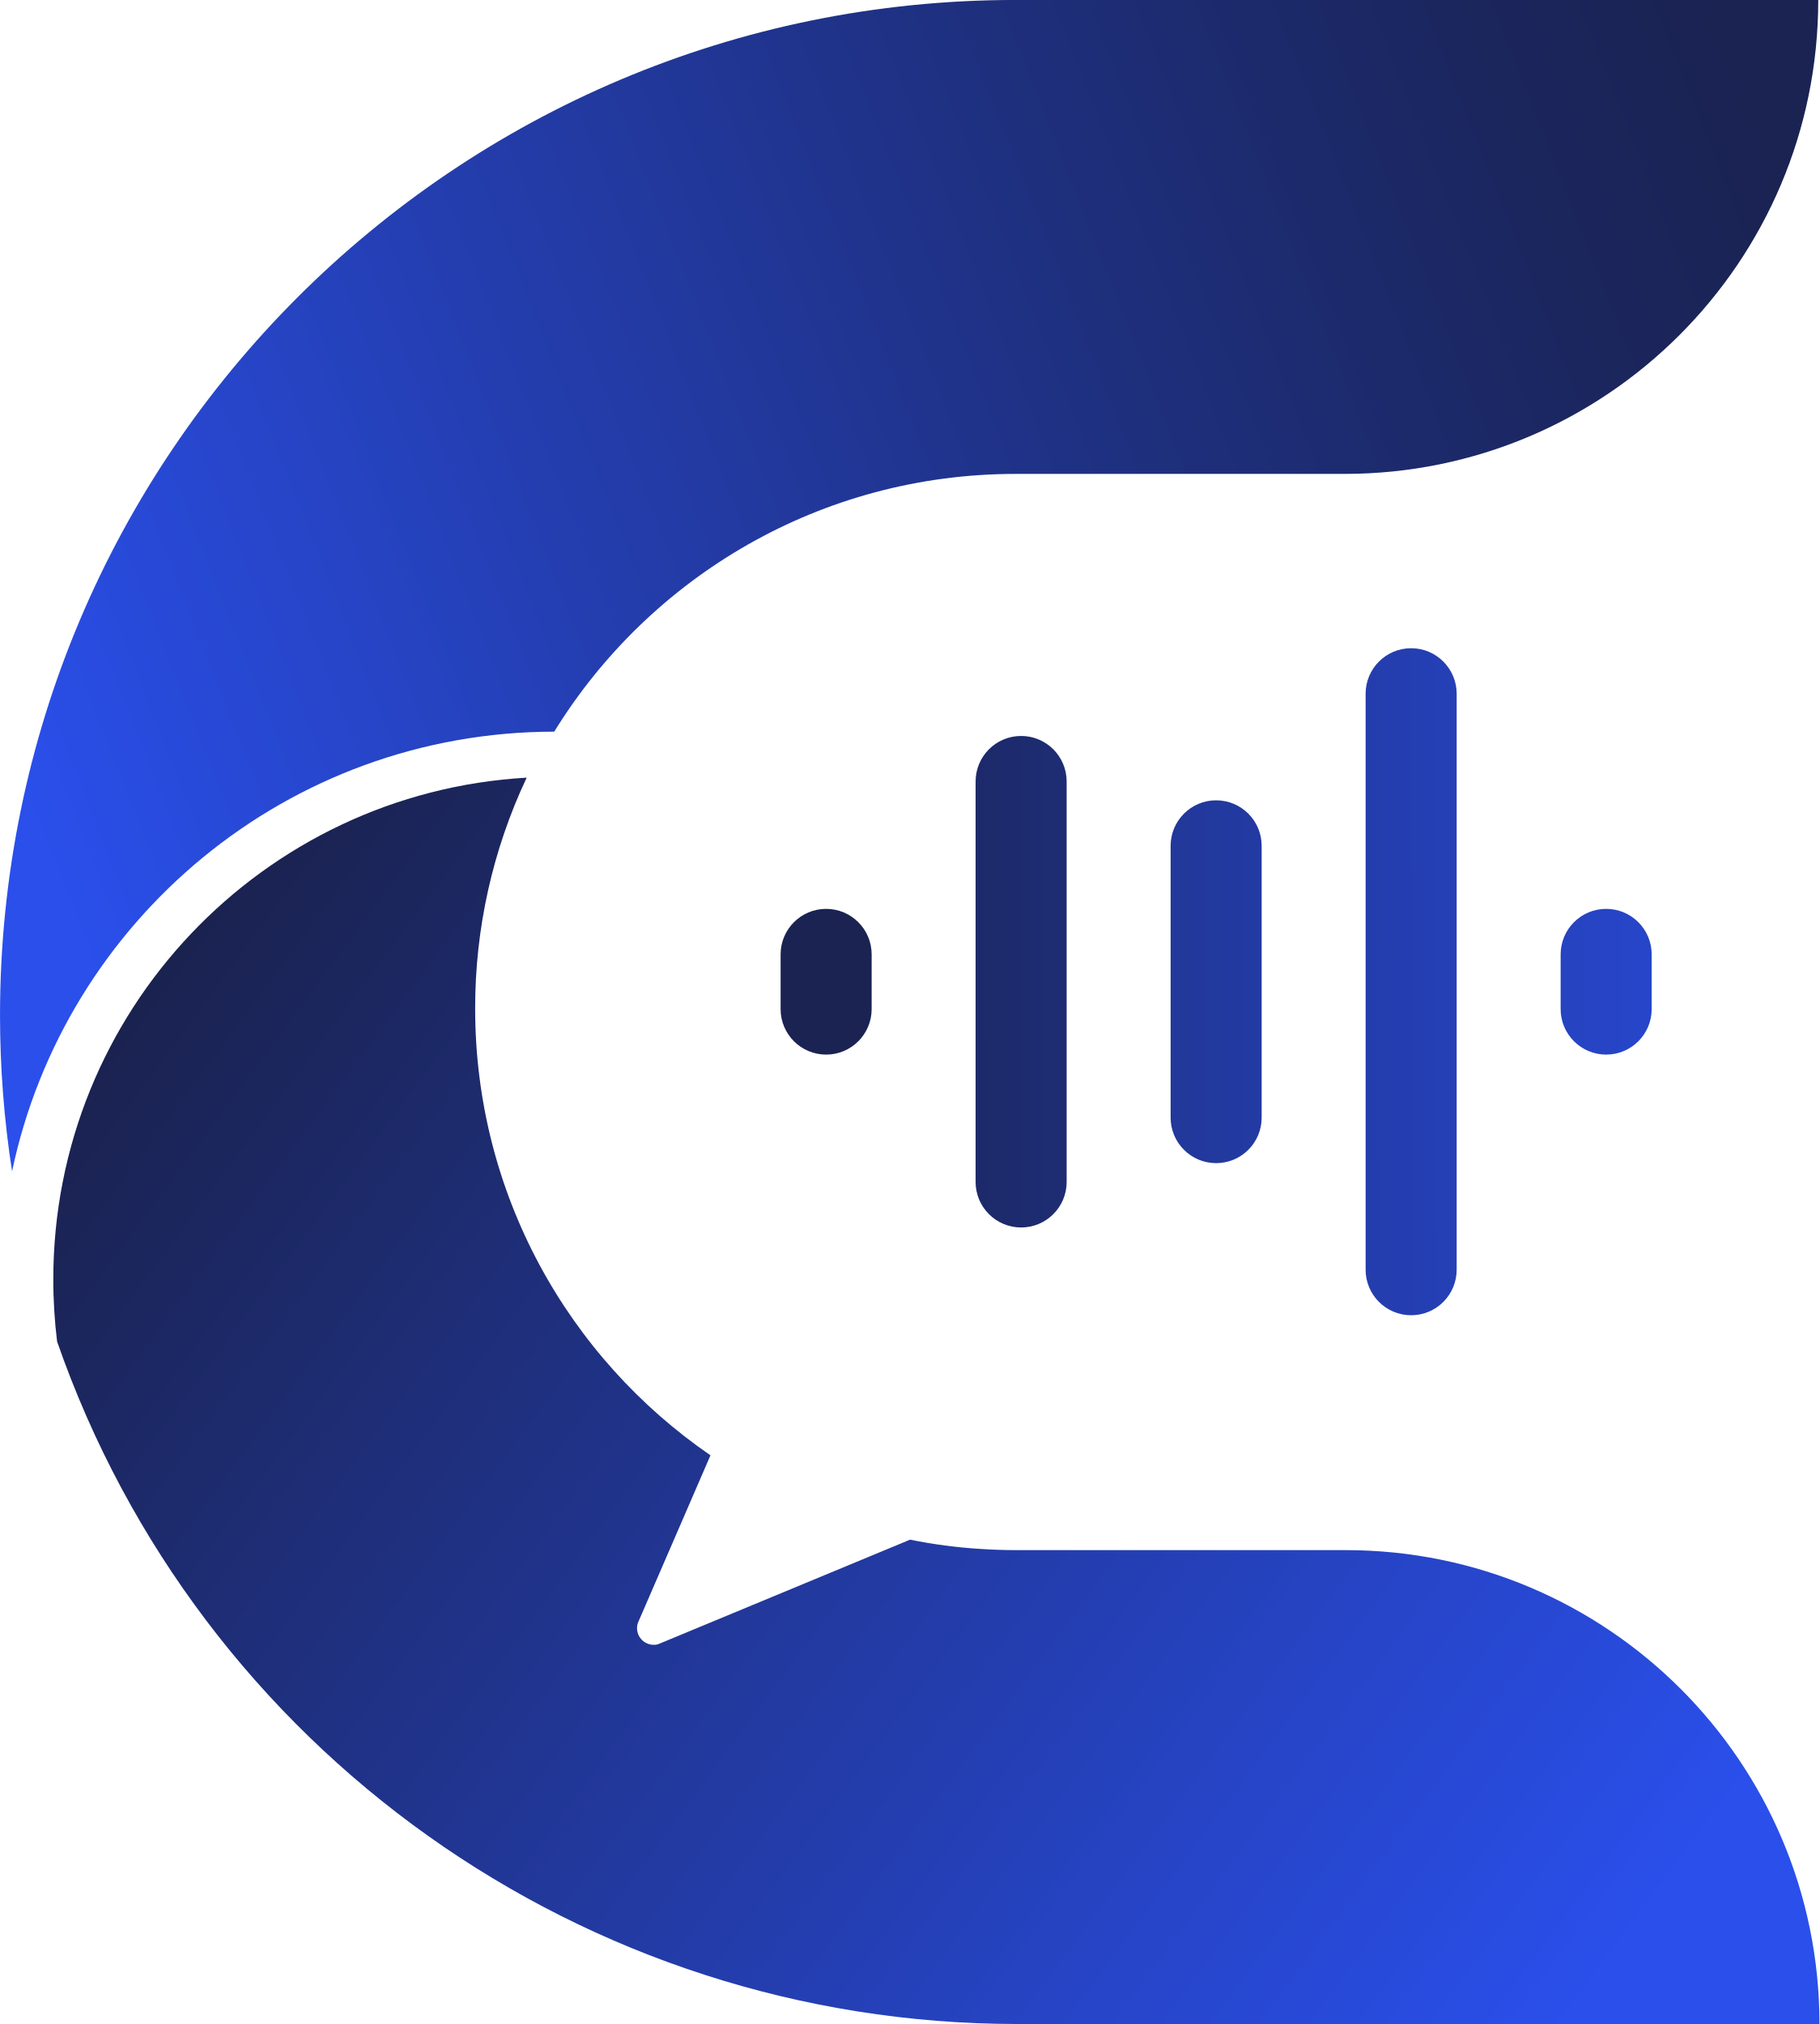
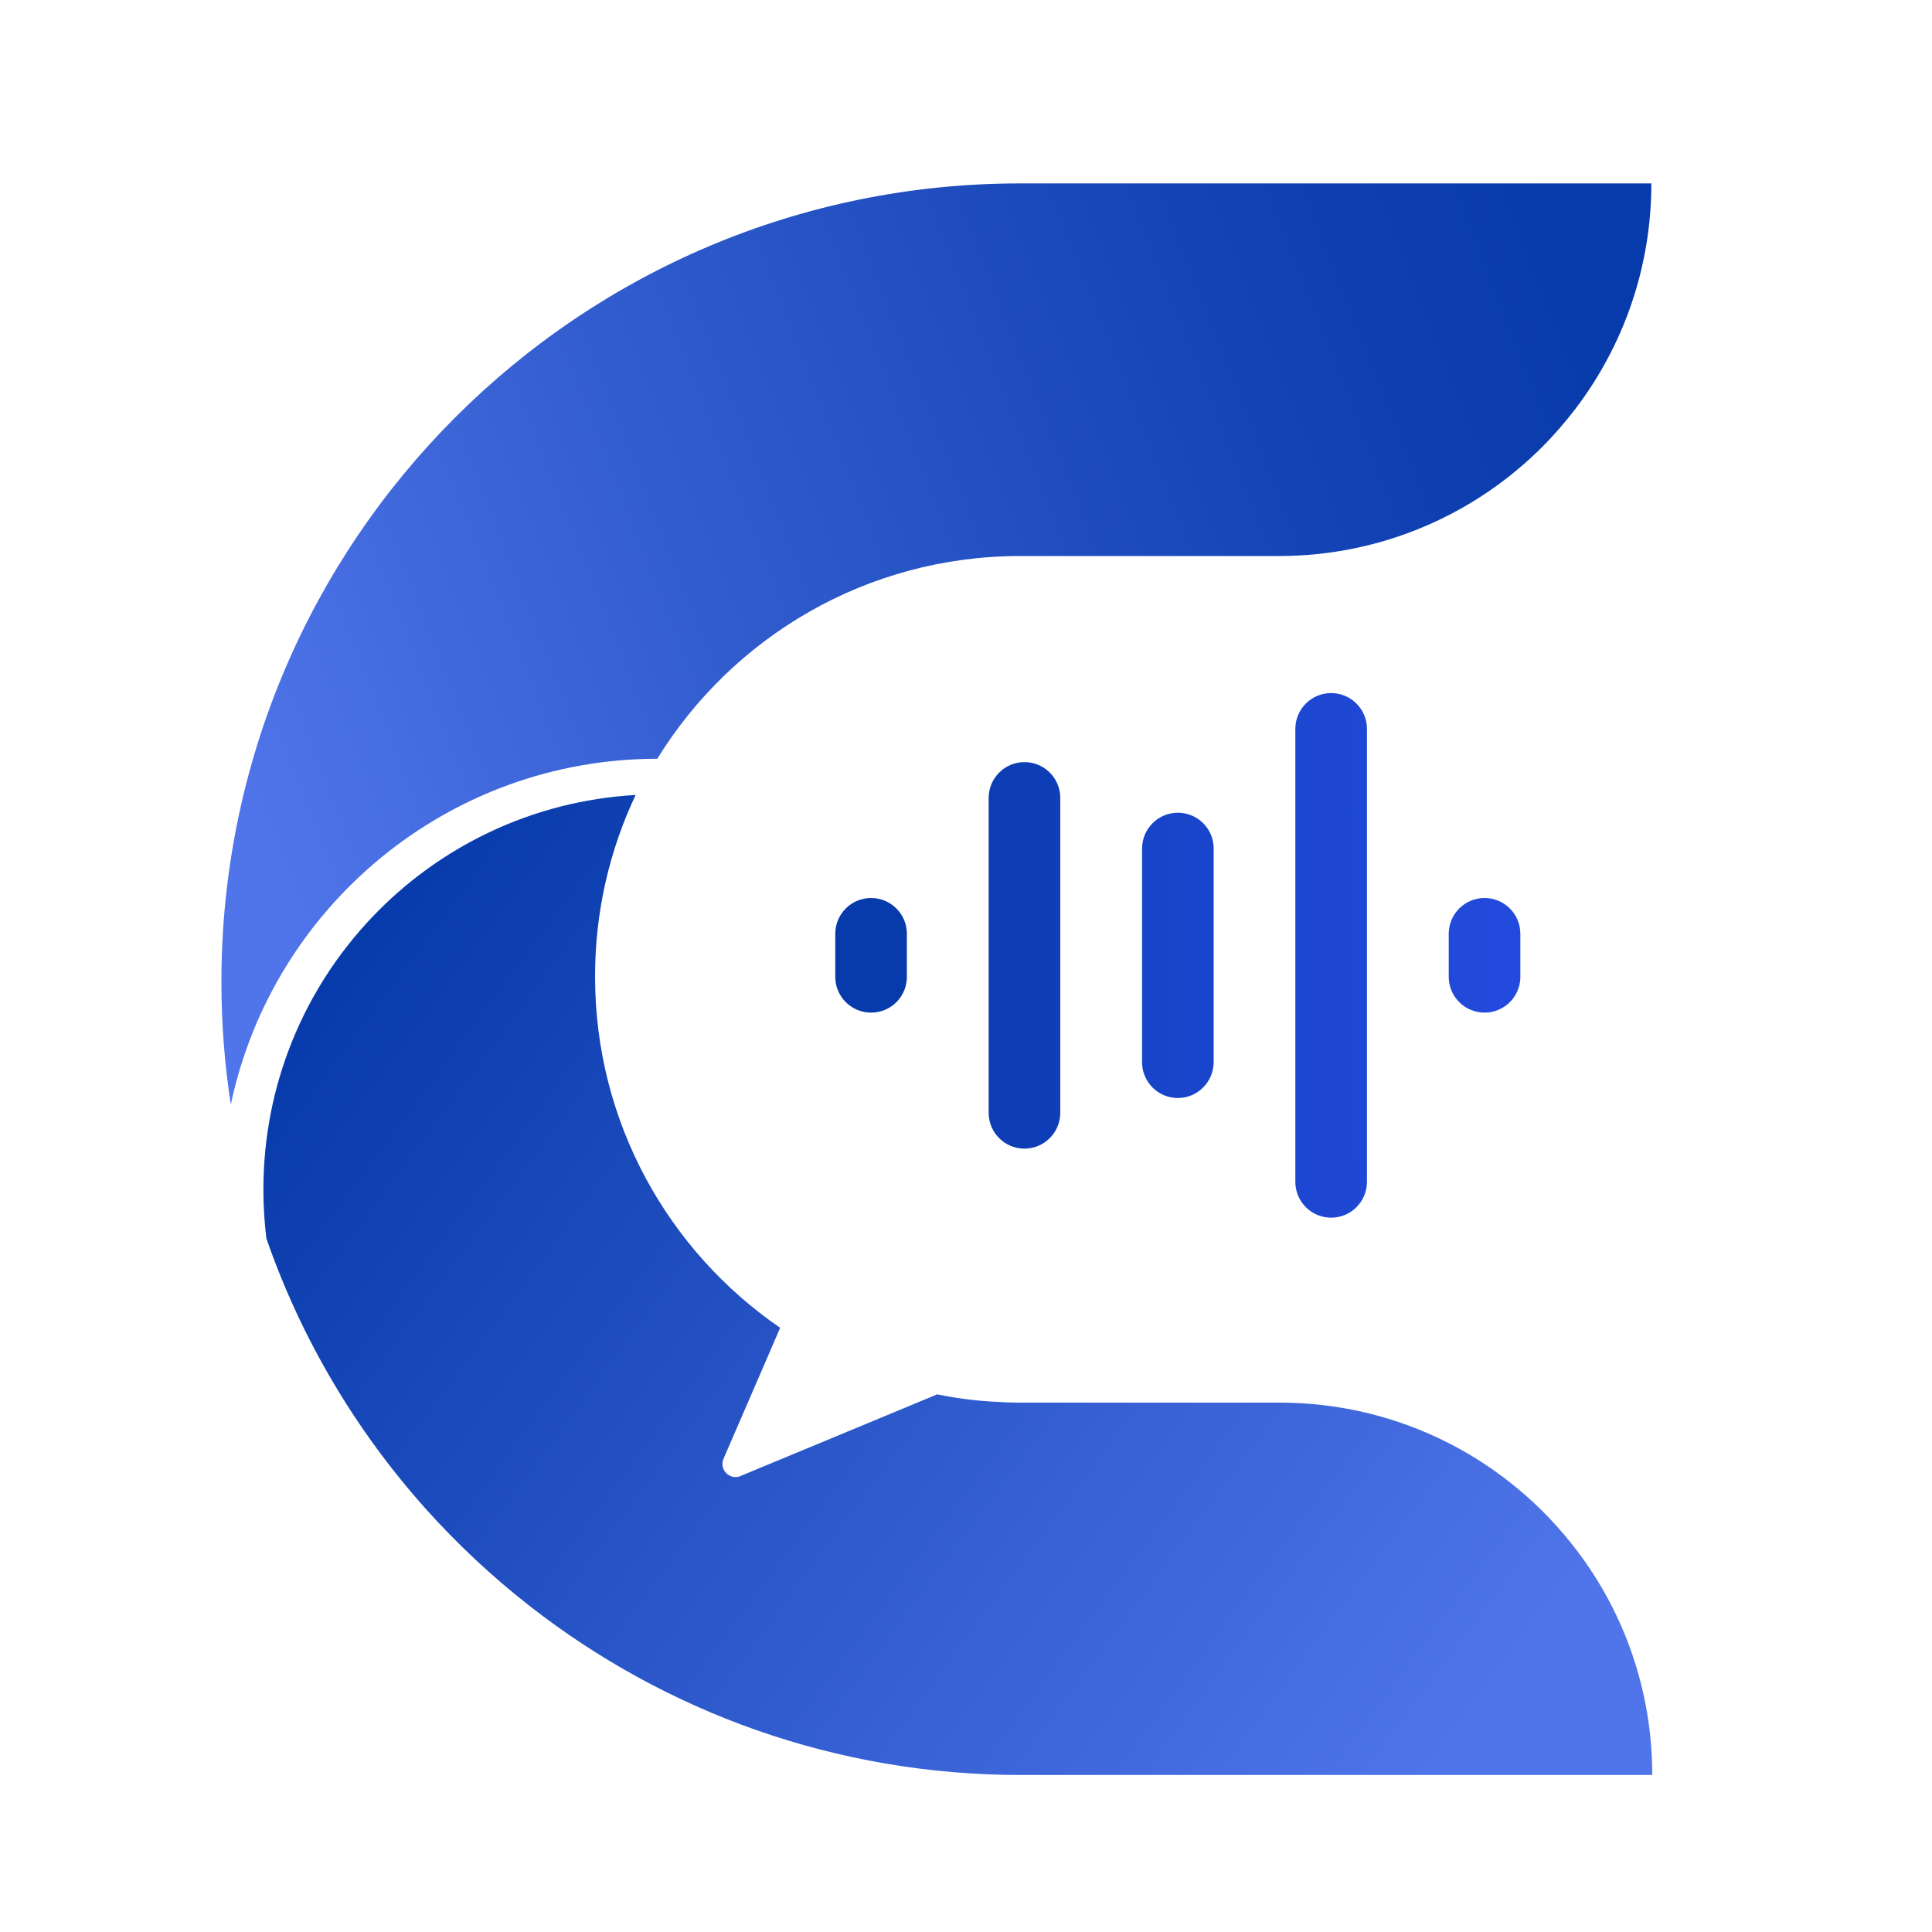
- <svg xmlns="http://www.w3.org/2000/svg" xmlns:xlink="http://www.w3.org/1999/xlink" id="Layer_1" data-name="Layer 1" viewBox="0 0 1110.82 1235.69">
-   <defs>
-     <style>.cls-1{fill:url(#linear-gradient);}.cls-2{fill:none;}.cls-3{fill:url(#linear-gradient-2);}.cls-4{fill:url(#linear-gradient-3);}.cls-5{fill:url(#linear-gradient-4);}.cls-6{fill:url(#linear-gradient-5);}.cls-7{fill:url(#linear-gradient-6);}.cls-8{fill:url(#linear-gradient-7);}</style>
-     <linearGradient id="linear-gradient" x1="1106.13" y1="1416.49" x2="238.52" y2="773.65" gradientUnits="userSpaceOnUse">
-       <stop offset="0" stop-color="#2a4feb" />
-       <stop offset="1" stop-color="#1a224f" />
+ <svg xmlns="http://www.w3.org/2000/svg" version="1.1" id="Layer_1" x="0px" y="0px" viewBox="0 0 1500 1500" style="enable-background:new 0 0 1500 1500;" xml:space="preserve">
+   <style type="text/css">
+ 	.st0{fill:url(#SVGID_1_);}
+ 	.st1{fill:none;}
+ 	.st2{fill:url(#SVGID_2_);}
+ 	.st3{fill:url(#SVGID_3_);}
+ 	.st4{fill:url(#SVGID_4_);}
+ 	.st5{fill:url(#SVGID_5_);}
+ 	.st6{fill:url(#SVGID_6_);}
+ 	.st7{fill:url(#SVGID_7_);}
+ 	.st8{display:none;}
+ 	.st9{display:inline;fill:url(#SVGID_8_);}
+ 	.st10{display:inline;fill:url(#SVGID_9_);}
+ 	.st11{display:inline;fill:url(#SVGID_10_);}
+ 	.st12{display:inline;fill:url(#SVGID_11_);}
+ 	.st13{display:inline;fill:url(#SVGID_12_);}
+ 	.st14{display:inline;fill:url(#SVGID_13_);}
+ 	.st15{display:inline;fill:url(#SVGID_14_);}
+ 	.st16{display:inline;fill:url(#SVGID_15_);}
+ 	.st17{display:inline;fill:url(#SVGID_16_);}
+ 	.st18{display:inline;fill:url(#SVGID_17_);}
+ </style>
+   <g>
+     <linearGradient id="SVGID_1_" gradientUnits="userSpaceOnUse" x1="1106.132" y1="1416.49" x2="238.52" y2="773.654">
+       <stop offset="0" style="stop-color:#5075EA" />
+       <stop offset="1" style="stop-color:#073AAA" />
    </linearGradient>
-     <linearGradient id="linear-gradient-2" x1="169.54" y1="601.09" x2="1309.91" y2="152.39" gradientUnits="userSpaceOnUse">
-       <stop offset="0" stop-color="#2a4feb" />
-       <stop offset="0.3" stop-color="#243eb0" />
-       <stop offset="0.59" stop-color="#1e2f7d" />
-       <stop offset="0.81" stop-color="#1b265e" />
-       <stop offset="0.93" stop-color="#1a2352" />
+     <path class="st0" d="M1282.8,1378.1H792.7c-143.7,0-276-48.9-381.2-131c-29.2-22.8-56.3-48.1-81-75.7   c-54.1-60.5-96.5-131.6-123.7-209.9c-1.5-12.5-2.3-25.1-2.3-38c0-163.5,127.8-297.1,289-306.3c-20.2,42.8-31.5,90.5-31.5,141   c0,113.2,56.9,213.1,143.7,272.7l-17.3,40.1l-26.3,60.7c0,0,0,0,0,0.1l-0.6,1.4c-0.4,1-0.6,2.2-0.6,3.4c0,5.6,4.6,10.2,10.2,10.2   c0.9,0,1.7-0.1,2.6-0.3l2.6-1.1l60.5-25.1l84.5-35.1l0.5-0.2l0,0l5.7-2.4c0.1,0,0.2-0.1,0.3,0c14.2,2.9,27.7,4.7,42.5,5.6   c7.4,0.5,14.9,0.8,22.4,0.8h200.8c94.1,0,177.8,45,230.6,114.6C1260.9,1251.9,1282.8,1312.4,1282.8,1378.1z" />
+     <line class="st1" x1="581.6" y1="1145.1" x2="578.9" y2="1146.2" />
+     <linearGradient id="SVGID_2_" gradientUnits="userSpaceOnUse" x1="169.538" y1="601.091" x2="1309.913" y2="152.392">
+       <stop offset="0" style="stop-color:#5075EA" />
+       <stop offset="0.321" style="stop-color:#325DCF" />
+       <stop offset="0.71" style="stop-color:#1343B4" />
+       <stop offset="0.927" style="stop-color:#073AAA" />
    </linearGradient>
-     <linearGradient id="linear-gradient-3" x1="1192.99" y1="596.75" x2="116.57" y2="600.84" gradientUnits="userSpaceOnUse">
-       <stop offset="0" stop-color="#2a4feb" />
-       <stop offset="0.01" stop-color="#294ce1" />
-       <stop offset="0.07" stop-color="#2440b6" />
-       <stop offset="0.14" stop-color="#213592" />
-       <stop offset="0.2" stop-color="#1e2d76" />
-       <stop offset="0.26" stop-color="#1c2862" />
-       <stop offset="0.32" stop-color="#1a2456" />
-       <stop offset="0.39" stop-color="#1a2352" />
+     <path class="st2" d="M1282.1,142.4c0,65.6-21.9,126.2-58.7,174.7c-8,10.5-16.7,20.5-26,29.9c-52.4,52.4-124.7,84.7-204.6,84.7H792   c-119.1,0-223.4,62.9-281.7,157.4c-162.8,0.1-298.8,115.2-331.1,268.5c-4.8-31-7.3-62.8-7.3-95.2c0-342.4,277.6-620,620-620H1282.1   z" />
+     <line class="st1" x1="567.3" y1="1131.6" x2="566.7" y2="1133" />
+     <line class="st1" x1="581.6" y1="1145.1" x2="578.9" y2="1146.2" />
+     <linearGradient id="SVGID_3_" gradientUnits="userSpaceOnUse" x1="1364.98" y1="739.123" x2="288.555" y2="743.208">
+       <stop offset="0" style="stop-color:#5075EA" />
+       <stop offset="2.595708e-02" style="stop-color:#466DE2" />
+       <stop offset="0.116" style="stop-color:#2B57C9" />
+       <stop offset="0.206" style="stop-color:#1747B8" />
+       <stop offset="0.297" style="stop-color:#0B3DAD" />
+       <stop offset="0.388" style="stop-color:#073AAA" />
+       <stop offset="0.888" style="stop-color:#073AAA" />
+       <stop offset="0.925" style="stop-color:#073AAA" />
    </linearGradient>
-     <linearGradient id="linear-gradient-4" x1="1190.99" y1="597.21" x2="114.57" y2="601.3" gradientUnits="userSpaceOnUse">
-       <stop offset="0" stop-color="#2a4feb" />
-       <stop offset="0.12" stop-color="#2746cb" />
-       <stop offset="0.39" stop-color="#20338a" />
-       <stop offset="0.59" stop-color="#1c2762" />
-       <stop offset="0.69" stop-color="#1a2352" />
-       <stop offset="0.7" stop-color="#1a2353" />
+     <path class="st3" d="M676.3,786.2L676.3,786.2c-15.3,0-27.8-12.4-27.8-27.8V725c0-15.3,12.4-27.8,27.8-27.8h0   c15.3,0,27.8,12.4,27.8,27.8v33.4C704.1,773.8,691.7,786.2,676.3,786.2z" />
+     <linearGradient id="SVGID_4_" gradientUnits="userSpaceOnUse" x1="1362.978" y1="739.582" x2="286.553" y2="743.668">
+       <stop offset="0" style="stop-color:#2A4FEB" />
+       <stop offset="8.255304e-02" style="stop-color:#254CE2" />
+       <stop offset="0.486" style="stop-color:#0F3FB9" />
+       <stop offset="0.695" style="stop-color:#073AAA" />
+       <stop offset="0.7" style="stop-color:#073AAA" />
    </linearGradient>
-     <linearGradient id="linear-gradient-5" x1="1190.99" y1="597.66" x2="114.57" y2="601.75" gradientUnits="userSpaceOnUse">
-       <stop offset="0" stop-color="#2a4feb" />
-       <stop offset="0.16" stop-color="#2746cb" />
-       <stop offset="0.53" stop-color="#20338a" />
-       <stop offset="0.79" stop-color="#1c2762" />
-       <stop offset="0.93" stop-color="#1a2352" />
-       <stop offset="1" stop-color="#1a2353" />
+     <path class="st4" d="M795.4,891.8L795.4,891.8c-15.3,0-27.8-12.4-27.8-27.8V619.5c0-15.3,12.4-27.8,27.8-27.8h0   c15.3,0,27.8,12.4,27.8,27.8V864C823.2,879.3,810.7,891.8,795.4,891.8z" />
+     <linearGradient id="SVGID_5_" gradientUnits="userSpaceOnUse" x1="1362.98" y1="740.034" x2="286.555" y2="744.119">
+       <stop offset="0" style="stop-color:#2A4FEB" />
+       <stop offset="0.11" style="stop-color:#254CE2" />
+       <stop offset="0.648" style="stop-color:#0F3FB9" />
+       <stop offset="0.927" style="stop-color:#073AAA" />
+       <stop offset="1" style="stop-color:#073AAA" />
    </linearGradient>
-     <linearGradient id="linear-gradient-6" x1="1190.99" y1="598.12" x2="114.57" y2="602.2" xlink:href="#linear-gradient-5" />
-     <linearGradient id="linear-gradient-7" x1="1191" y1="598.57" x2="114.57" y2="602.65" gradientUnits="userSpaceOnUse">
-       <stop offset="0" stop-color="#2a4feb" />
-       <stop offset="0.16" stop-color="#2746cb" />
-       <stop offset="0.53" stop-color="#20338a" />
-       <stop offset="0.79" stop-color="#1c2762" />
-       <stop offset="0.93" stop-color="#1a2352" />
+     <path class="st5" d="M914.5,852.5L914.5,852.5c-15.3,0-27.8-12.4-27.8-27.8V658.8c0-15.3,12.4-27.8,27.8-27.8h0   c15.3,0,27.8,12.4,27.8,27.8v165.9C942.2,840,929.8,852.5,914.5,852.5z" />
+     <linearGradient id="SVGID_6_" gradientUnits="userSpaceOnUse" x1="1362.982" y1="740.486" x2="286.556" y2="744.571">
+       <stop offset="0" style="stop-color:#2A4FEB" />
+       <stop offset="0.11" style="stop-color:#254CE2" />
+       <stop offset="0.648" style="stop-color:#0F3FB9" />
+       <stop offset="0.927" style="stop-color:#073AAA" />
+       <stop offset="1" style="stop-color:#073AAA" />
    </linearGradient>
-   </defs>
-   <path class="cls-1" d="M1282.8,1378.06H792.72A620.67,620.67,0,0,1,206.85,961.41a311.42,311.42,0,0,1-2.32-38c0-163.46,127.84-297,289-306.27a329.49,329.49,0,0,0-31.45,141c0,113.22,56.9,213.14,143.66,272.73l-17.34,40.06-26.28,60.66s0,0,0,0l-.63,1.44a9.61,9.61,0,0,0-.58,3.36,10.2,10.2,0,0,0,10.23,10.17,9.48,9.48,0,0,0,2.57-.33l2.64-1.1,60.47-25.09L721.25,1085l.52-.21h0l5.7-2.39a.59.59,0,0,1,.32,0A310.72,310.72,0,0,0,770.3,1088c7.39.51,14.88.75,22.42.75H993.47a289.28,289.28,0,0,1,289.33,289.32Z" transform="translate(-171.99 -142.37)" />
-   <line class="cls-2" x1="409.58" y1="1002.77" x2="406.94" y2="1003.87" />
-   <path class="cls-3" d="M1282.05,142.37A289.32,289.32,0,0,1,992.72,431.7H792c-119.08,0-223.44,62.93-281.65,157.36-162.83.14-298.77,115.2-331,268.46A623.39,623.39,0,0,1,172,762.35c0-342.4,277.57-620,620-620Z" transform="translate(-171.99 -142.37)" />
-   <line class="cls-2" x1="395.35" y1="989.23" x2="394.72" y2="990.67" />
-   <line class="cls-2" x1="409.58" y1="1002.77" x2="406.94" y2="1003.87" />
-   <rect class="cls-4" x="476.57" y="554.88" width="55.58" height="88.97" rx="27.79" />
-   <rect class="cls-5" x="595.62" y="449.32" width="55.58" height="300.08" rx="27.79" />
-   <rect class="cls-6" x="714.68" y="488.61" width="55.58" height="221.51" rx="27.79" />
-   <rect class="cls-7" x="833.73" y="395.75" width="55.58" height="407.23" rx="27.79" />
-   <rect class="cls-8" x="952.79" y="554.88" width="55.58" height="88.97" rx="27.79" />
+     <path class="st6" d="M1033.5,945.4L1033.5,945.4c-15.3,0-27.8-12.4-27.8-27.8V565.9c0-15.3,12.4-27.8,27.8-27.8l0,0   c15.3,0,27.8,12.4,27.8,27.8v351.7C1061.3,932.9,1048.9,945.4,1033.5,945.4z" />
+     <linearGradient id="SVGID_7_" gradientUnits="userSpaceOnUse" x1="1362.984" y1="740.938" x2="286.558" y2="745.023">
+       <stop offset="0" style="stop-color:#2A4FEB" />
+       <stop offset="0.11" style="stop-color:#254CE2" />
+       <stop offset="0.648" style="stop-color:#0F3FB9" />
+       <stop offset="0.927" style="stop-color:#073AAA" />
+     </linearGradient>
+     <path class="st7" d="M1152.6,786.2L1152.6,786.2c-15.3,0-27.8-12.4-27.8-27.8V725c0-15.3,12.4-27.8,27.8-27.8h0   c15.3,0,27.8,12.4,27.8,27.8v33.4C1180.4,773.8,1167.9,786.2,1152.6,786.2z" />
+   </g>
+   <g class="st8">
+     <linearGradient id="SVGID_8_" gradientUnits="userSpaceOnUse" x1="1105.756" y1="1416.49" x2="238.144" y2="773.654">
+       <stop offset="0" style="stop-color:#FFFFFF" />
+       <stop offset="1" style="stop-color:#888888" />
+     </linearGradient>
+     <path class="st9" d="M1282.4,1378.1H792.3c-143.7,0-276-48.9-381.2-131c-29.2-22.8-56.3-48.1-81-75.7   c-54.1-60.5-96.5-131.6-123.7-209.9c-1.5-12.5-2.3-25.1-2.3-38c0-163.5,127.8-297.1,289-306.3c-20.2,42.8-31.5,90.5-31.5,141   c0,113.2,56.9,213.1,143.7,272.7l-17.3,40.1l-26.3,60.7c0,0,0,0,0,0.1l-0.6,1.4c-0.4,1-0.6,2.2-0.6,3.4c0,5.6,4.6,10.2,10.2,10.2   c0.9,0,1.7-0.1,2.6-0.3l2.6-1.1l60.5-25.1l84.5-35.1l0.5-0.2l0,0l5.7-2.4c0.1,0,0.2-0.1,0.3,0c14.2,2.9,27.7,4.7,42.5,5.6   c7.4,0.5,14.9,0.8,22.4,0.8h200.8c94.1,0,177.8,45,230.6,114.6C1260.6,1251.9,1282.4,1312.4,1282.4,1378.1z" />
+     <linearGradient id="SVGID_9_" gradientUnits="userSpaceOnUse" x1="578.552" y1="1145.689" x2="581.192" y2="1145.689">
+       <stop offset="0" style="stop-color:#FFFFFF" />
+       <stop offset="1" style="stop-color:#231F20" />
+     </linearGradient>
+     <line class="st10" x1="581.2" y1="1145.1" x2="578.6" y2="1146.2" />
+     <linearGradient id="SVGID_10_" gradientUnits="userSpaceOnUse" x1="169.162" y1="601.091" x2="1309.537" y2="152.392">
+       <stop offset="0" style="stop-color:#FFFFFF" />
+       <stop offset="1" style="stop-color:#888888" />
+     </linearGradient>
+     <path class="st11" d="M1281.7,142.4c0,65.6-21.9,126.2-58.7,174.7c-8,10.5-16.7,20.5-26,29.9c-52.4,52.4-124.7,84.7-204.6,84.7   H791.6c-119.1,0-223.4,62.9-281.7,157.4c-162.8,0.1-298.8,115.2-331.1,268.5c-4.8-31-7.3-62.8-7.3-95.2c0-342.4,277.6-620,620-620   H1281.7z" />
+     <linearGradient id="SVGID_11_" gradientUnits="userSpaceOnUse" x1="566.329" y1="1132.321" x2="566.958" y2="1132.321">
+       <stop offset="0" style="stop-color:#FFFFFF" />
+       <stop offset="1" style="stop-color:#231F20" />
+     </linearGradient>
+     <line class="st12" x1="567" y1="1131.6" x2="566.3" y2="1133" />
+     <linearGradient id="SVGID_12_" gradientUnits="userSpaceOnUse" x1="578.552" y1="1145.689" x2="581.192" y2="1145.689">
+       <stop offset="0" style="stop-color:#FFFFFF" />
+       <stop offset="1" style="stop-color:#231F20" />
+     </linearGradient>
+     <line class="st13" x1="581.2" y1="1145.1" x2="578.6" y2="1146.2" />
+     <linearGradient id="SVGID_13_" gradientUnits="userSpaceOnUse" x1="1364.604" y1="739.123" x2="288.179" y2="743.208">
+       <stop offset="0" style="stop-color:#FFFFFF" />
+       <stop offset="1" style="stop-color:#231F20" />
+     </linearGradient>
+     <path class="st14" d="M676,786.2L676,786.2c-15.3,0-27.8-12.4-27.8-27.8V725c0-15.3,12.4-27.8,27.8-27.8l0,0   c15.3,0,27.8,12.4,27.8,27.8v33.4C703.8,773.8,691.3,786.2,676,786.2z" />
+     <linearGradient id="SVGID_14_" gradientUnits="userSpaceOnUse" x1="1362.602" y1="739.582" x2="286.177" y2="743.668">
+       <stop offset="0" style="stop-color:#FFFFFF" />
+       <stop offset="1" style="stop-color:#231F20" />
+     </linearGradient>
+     <path class="st15" d="M795,891.8L795,891.8c-15.3,0-27.8-12.4-27.8-27.8V619.5c0-15.3,12.4-27.8,27.8-27.8l0,0   c15.3,0,27.8,12.4,27.8,27.8V864C822.8,879.3,810.4,891.8,795,891.8z" />
+     <linearGradient id="SVGID_15_" gradientUnits="userSpaceOnUse" x1="1362.604" y1="740.034" x2="286.179" y2="744.119">
+       <stop offset="0" style="stop-color:#FFFFFF" />
+       <stop offset="1" style="stop-color:#231F20" />
+     </linearGradient>
+     <path class="st16" d="M914.1,852.5L914.1,852.5c-15.3,0-27.8-12.4-27.8-27.8V658.8c0-15.3,12.4-27.8,27.8-27.8l0,0   c15.3,0,27.8,12.4,27.8,27.8v165.9C941.9,840,929.4,852.5,914.1,852.5z" />
+     <linearGradient id="SVGID_16_" gradientUnits="userSpaceOnUse" x1="1362.606" y1="740.486" x2="286.18" y2="744.571">
+       <stop offset="0" style="stop-color:#FFFFFF" />
+       <stop offset="1" style="stop-color:#231F20" />
+     </linearGradient>
+     <path class="st17" d="M1033.1,945.4L1033.1,945.4c-15.3,0-27.8-12.4-27.8-27.8V565.9c0-15.3,12.4-27.8,27.8-27.8l0,0   c15.3,0,27.8,12.4,27.8,27.8v351.7C1060.9,932.9,1048.5,945.4,1033.1,945.4z" />
+     <linearGradient id="SVGID_17_" gradientUnits="userSpaceOnUse" x1="1362.608" y1="740.938" x2="286.182" y2="745.023">
+       <stop offset="0" style="stop-color:#FFFFFF" />
+       <stop offset="1" style="stop-color:#231F20" />
+     </linearGradient>
+     <path class="st18" d="M1152.2,786.2L1152.2,786.2c-15.3,0-27.8-12.4-27.8-27.8V725c0-15.3,12.4-27.8,27.8-27.8h0   c15.3,0,27.8,12.4,27.8,27.8v33.4C1180,773.8,1167.5,786.2,1152.2,786.2z" />
+   </g>
</svg>
